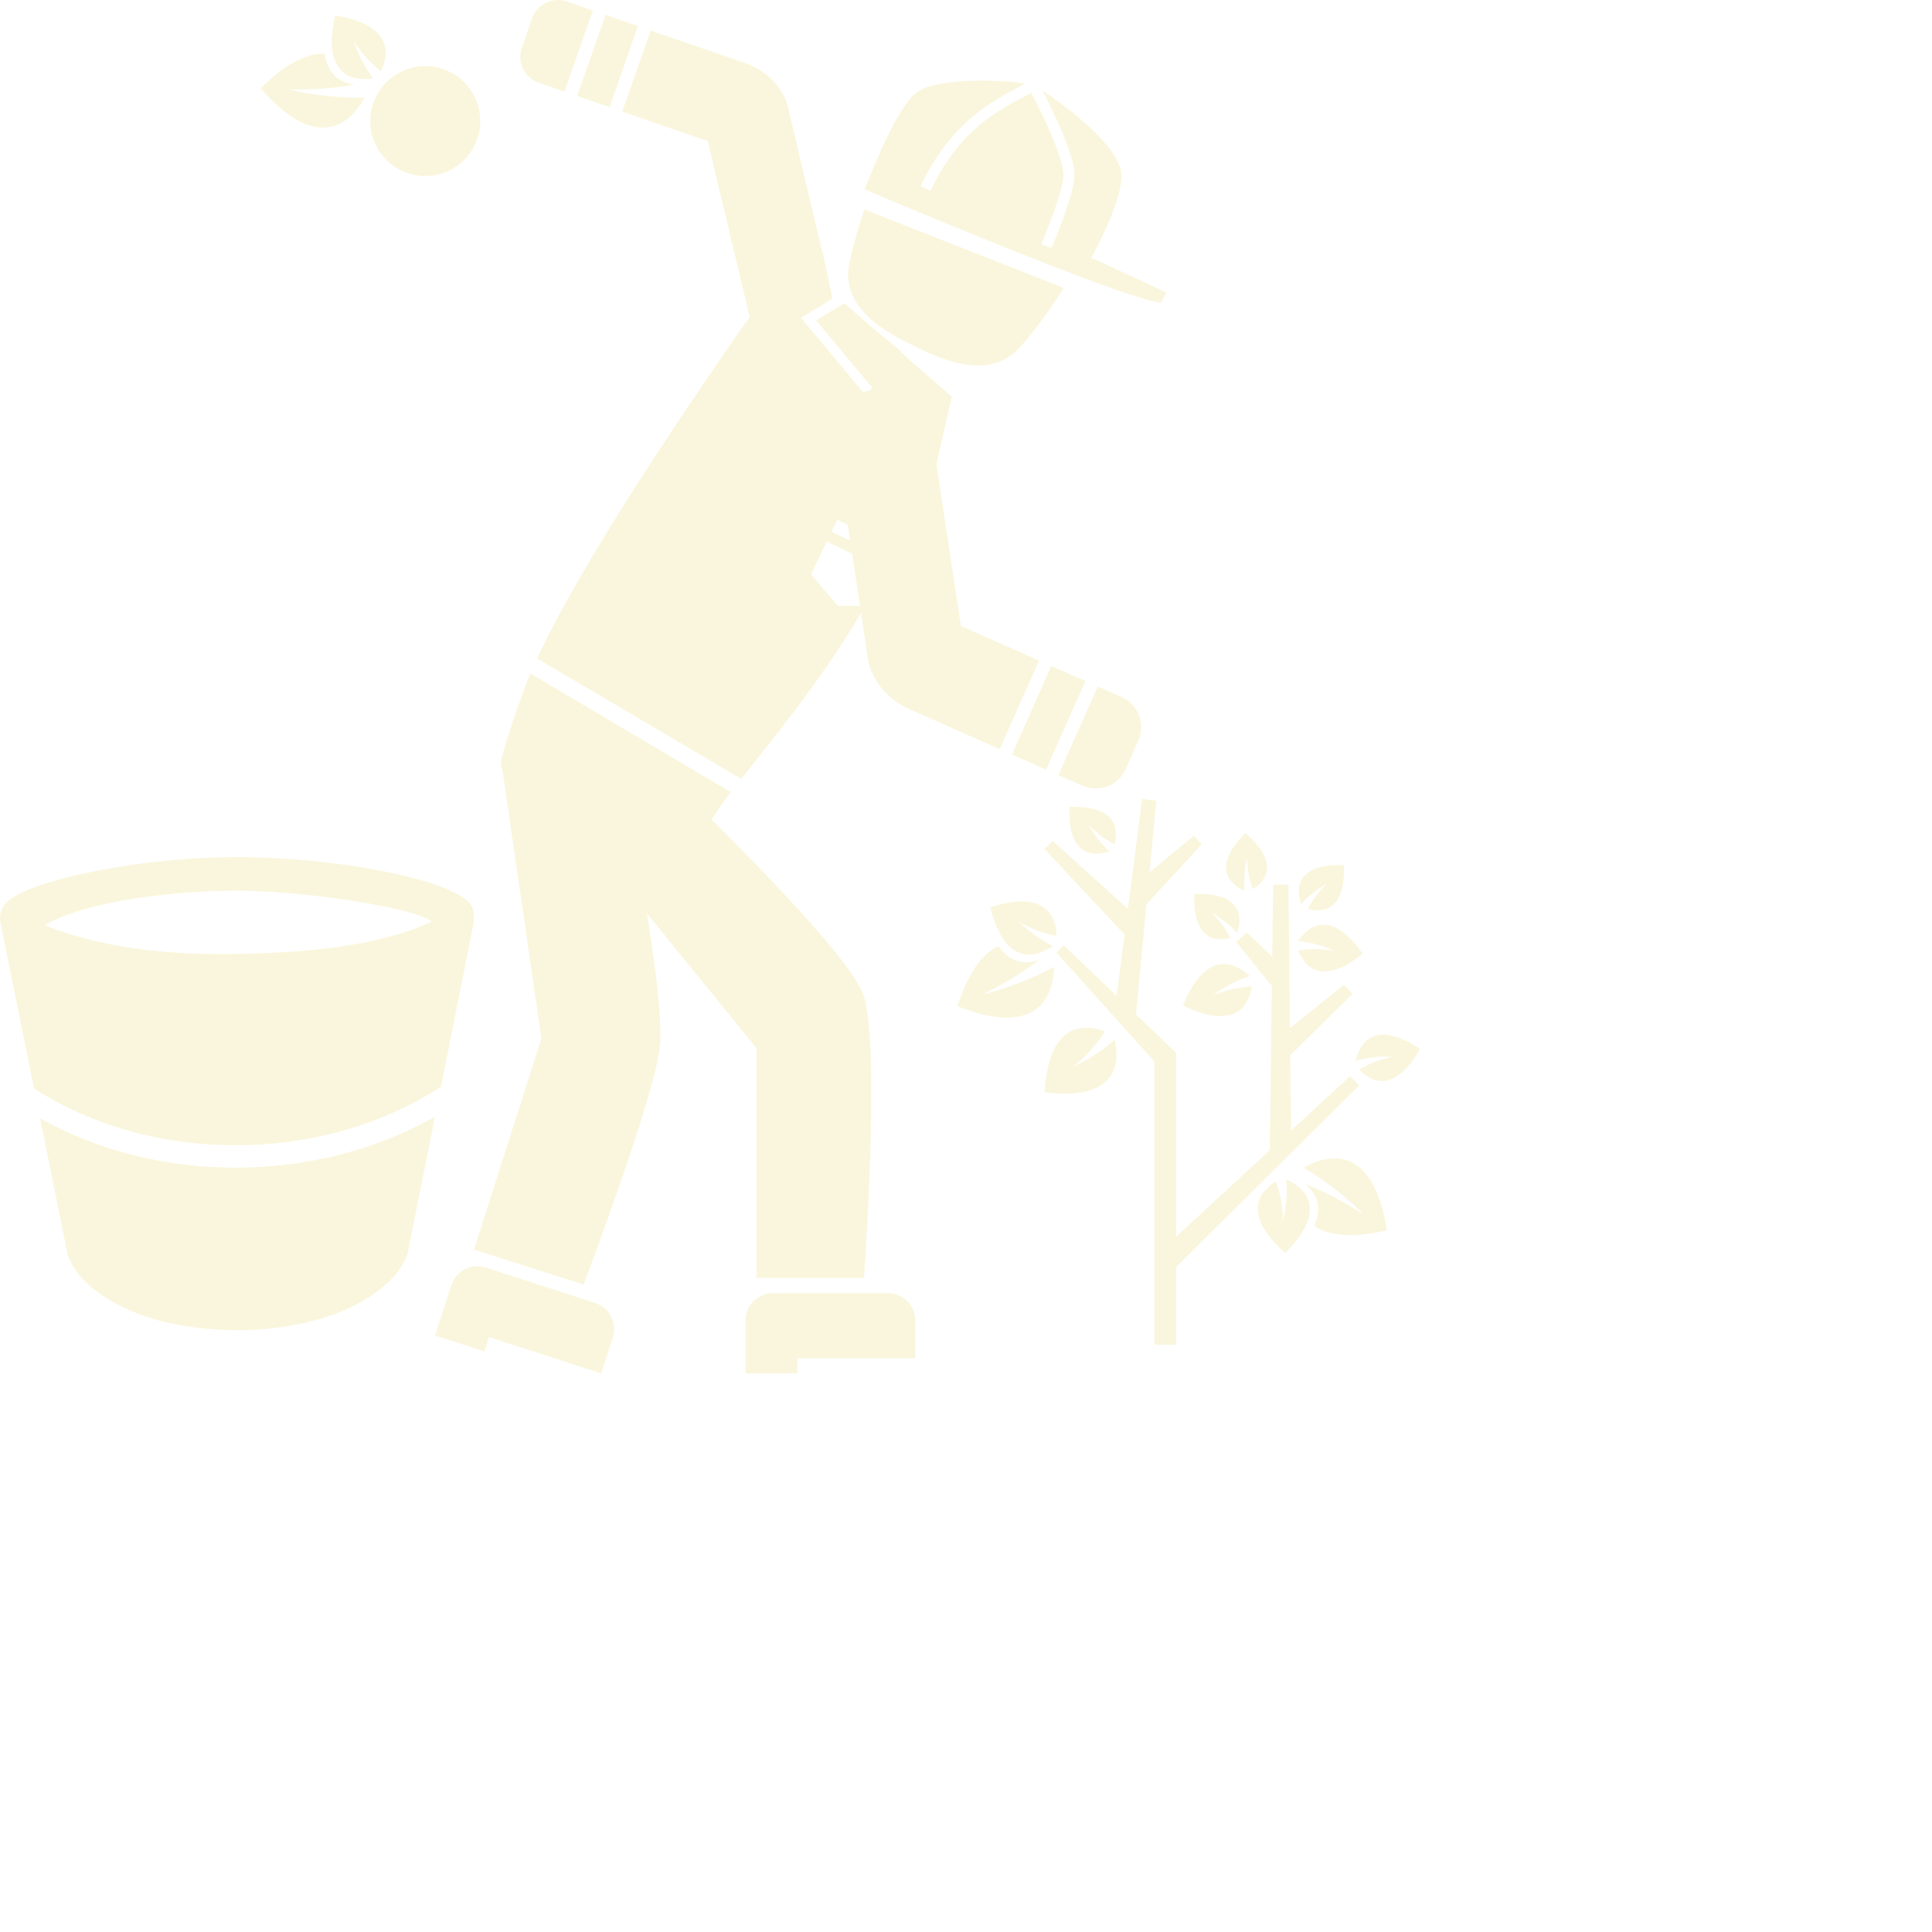
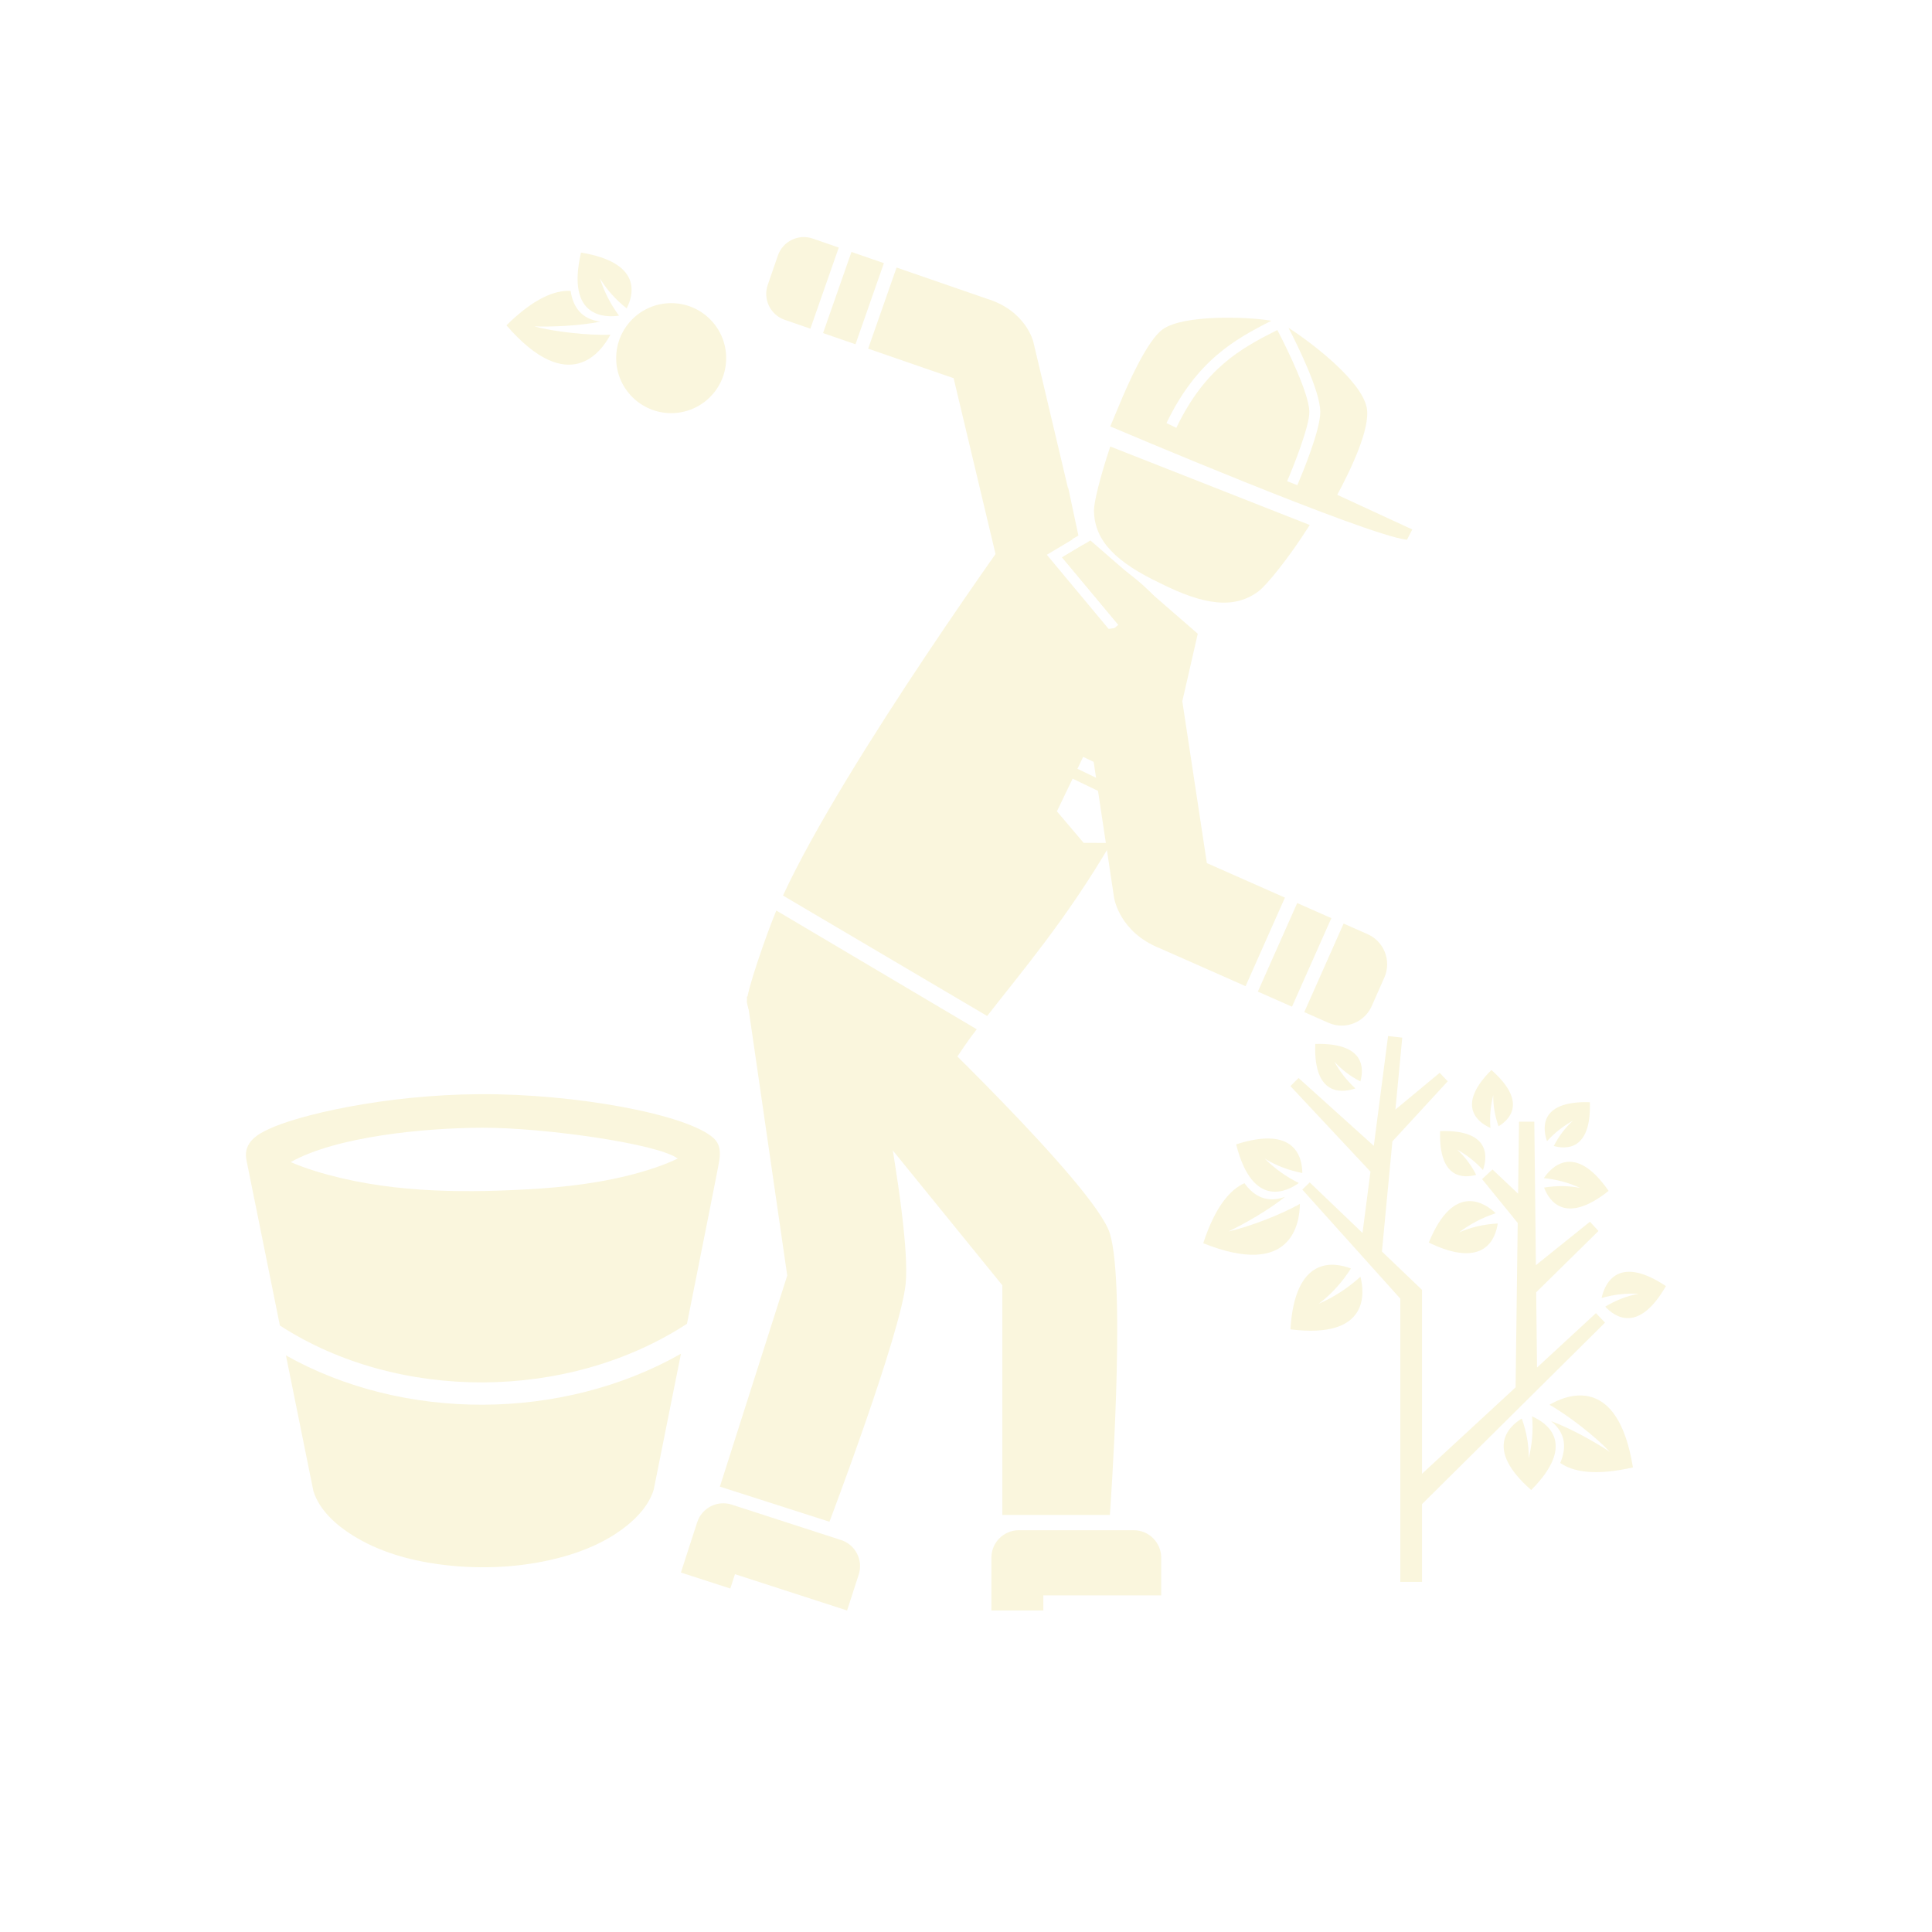
<svg xmlns="http://www.w3.org/2000/svg" version="1.1" id="Layer_1" x="0px" y="0px" width="576px" height="576px" viewBox="0 0 576 576" enable-background="new 0 0 576 576" xml:space="preserve">
-   <path fill="#FAF6DD" d="M196.873,229.453l-23.764,18.536l52.42,64.524v68.461h32.057c0,0,4.929-67.785,0-83.891  C253.23,282.856,196.873,229.453,196.873,229.453z" />
-   <path fill="#FAF6DD" d="M183.316,221.722l-33.973,4.756l12.054,83.133l-20.081,62.926l32.663,10.467c0,0,21.156-55.729,22.721-70.92  C198.658,293.038,183.316,221.722,183.316,221.722z" />
-   <path fill="#FAF6DD" d="M252.843,81.625c0.144,9.134,6.865,15.46,19.858,21.62c12.856,6.435,21.982,7.829,29.266,2.311  c2.266-1.714,8.82-9.616,15.207-19.714l-59.473-23.405C254.554,71.916,252.804,79.187,252.843,81.625z" />
-   <path fill="#FAF6DD" d="M347.747,87.176L325.37,76.841c3.866-7.163,10.018-19.853,8.789-25.997  c-1.646-8.193-16.839-19.641-23.315-23.784c2.785,5.38,9.357,18.724,9.473,24.938c0.103,5.453-5.57,19.001-6.844,21.971  l-3.041-1.182c1.99-4.633,6.703-16.518,6.623-20.728c-0.097-5.301-6.353-18.27-9.546-24.35  c-11.101,5.595-21.556,11.394-30.115,29.167l-2.936-1.414c8.939-18.567,20.224-24.927,31.289-30.515  c-7.392-1.264-26.166-1.823-32.344,2.508c-4.611,3.228-10.355,16.104-13.174,22.956l-2.528,6.041c0,0,76.47,32.526,88.456,33.794" />
-   <path fill="#FAF6DD" d="M272.881,396.812v-2.924v-0.197c0-4.484-3.668-8.152-8.152-8.152h-34.312c-4.482,0-8.151,3.668-8.151,8.152  v0.197v2.924v8.149l0,0v4.504h15.479v-4.504h26.984h8.152V396.812z" />
-   <path fill="#FAF6DD" d="M181.749,401.712l0.901-2.783l0.061-0.188c1.382-4.267-0.975-8.886-5.242-10.269l-32.644-10.576  c-4.267-1.381-8.884,0.979-10.267,5.246l-0.063,0.185l-0.901,2.782l-2.512,7.755h0.003l-1.388,4.287l14.727,4.77l1.389-4.283  l25.67,8.314l7.754,2.514L181.749,401.712z" />
-   <circle fill="#FAF6DD" cx="126.792" cy="36.097" r="16.397" />
-   <polygon fill="#FAF6DD" points="279.18,138.386 243.338,95.495 251.775,90.441 283.788,118.265 " />
-   <path fill="#FAF6DD" d="M131.499,323.986c4.837-24.202,9.617-48.181,9.527-48.062c0.669-3.438,0.185-5.656-1.544-7.246  c-7.805-7.158-41.273-13.299-69.739-13.146c-28.349,0.162-54.225,6.223-63.15,10.512c-2.5,1.205-7.429,3.588-6.471,8.92  c0.045,0.266,5.034,24.918,10.012,49.537C45.325,347.311,96.057,347.093,131.499,323.986z M20.62,278.44  c-2.433-0.754-4.866-1.619-7.261-2.656c13.579-7.621,39.668-10.191,57.123-10.246c18.068-0.055,52.268,4.709,58.258,9.189  c-3.533,1.697-7.184,2.955-10.836,4.008c-11.244,3.24-22.781,4.559-34.248,5.188C62.799,285.067,41.096,284.776,20.62,278.44z" />
-   <path fill="#FAF6DD" d="M70.752,348.116c-20.641,0.09-41.241-4.824-58.812-14.695c4.327,21.381,8.183,40.431,8.183,40.431  c1.809,5.782,6.822,10.174,11.799,13.274c7.646,4.776,16.588,7.324,25.463,8.545c10.971,1.51,22.393,1.185,33.216-1.235  c8.104-1.812,16.241-4.9,22.798-10.117c3.551-2.824,6.85-6.473,8.19-10.896c0,0,3.85-19.164,8.117-40.5  C112.041,342.946,91.387,348.03,70.752,348.116z" />
-   <path fill="#FAF6DD" d="M388.642,348.136c5.664,3.171,13.953,9.703,17.994,14.037c-4.267-2.844-11.526-6.961-17.508-9.157  c4.443,3.608,4.624,8.045,2.723,12.467c3.883,2.69,10.51,3.879,21.675,1.332C408.967,338.611,393.459,345.296,388.642,348.136z" />
-   <path fill="#FAF6DD" d="M383.47,351.607c0.356,4.188,0.011,8.353-1.01,12.441c0.048-4.064-0.703-8.01-2.073-11.805  c-3.951,2.404-11.139,9.117,2.815,21.309C397.487,359.182,387.014,353.124,383.47,351.607z" />
-   <path fill="#FAF6DD" d="M292.939,296.454c4.637-2.201,11.899-6.31,16.858-10.309c-5.38,1.955-9.276-0.168-12.093-4.074  c-4.305,1.943-8.729,7.02-12.285,17.903c26.529,10.592,28.771-6.145,28.815-11.735C308.604,291.468,298.738,295.216,292.939,296.454  z" />
-   <path fill="#FAF6DD" d="M313.918,282.019c-3.775-1.85-7.174-4.289-10.154-7.264c3.461,2.129,7.231,3.512,11.192,4.289  c-0.03-4.625-2.092-14.242-19.728-8.543C300.213,290.146,310.795,284.274,313.918,282.019z" />
-   <polygon fill="#FAF6DD" points="405.204,323.646 402.502,320.811 384.934,337.038 384.686,314.6 403.252,296.325 400.707,293.562   384.597,306.516 384.126,263.741 379.565,263.741 379.291,285.202 371.646,277.978 368.55,280.862 379.177,293.925 378.546,342.938   350.646,368.708 350.646,313.882 338.693,302.446 341.814,269.61 341.814,269.61 358.31,251.7 355.914,249.165 342.715,260.118   344.75,238.681 340.524,238.21 336.273,270.944 313.83,250.714 311.415,253.136 335.276,278.634 332.903,296.907 317.164,281.845   314.956,283.976 344.174,316.497 344.174,400.931 350.646,400.931 350.646,377.749 " />
-   <path fill="#FAF6DD" d="M395.615,263.458c-2.363,2.148-4.229,4.699-5.682,7.521c3.507,0.982,11.222,1.521,10.754-13.047  c-15.929-0.51-13.799,8.762-12.772,11.615C390.135,267.097,392.717,265.062,395.615,263.458z" />
-   <path fill="#FAF6DD" d="M371.038,265.593c-0.262-3.297,0.024-6.572,0.844-9.783c-0.054,3.197,0.522,6.303,1.582,9.295  c3.118-1.881,8.799-7.129-2.13-16.771C360.045,259.579,368.258,264.386,371.038,265.593z" />
-   <path fill="#FAF6DD" d="M330.776,253.817c-2.524-2.305-4.623-4.982-6.271-7.988c2.216,2.453,4.844,4.395,7.757,5.906  c1.032-3.619,1.618-11.602-13.45-11.172C318.224,257.036,327.822,254.866,330.776,253.817z" />
-   <path fill="#FAF6DD" d="M319.832,318.038c3.862-2.906,7.031-6.484,9.613-10.533c-5.14-1.975-16.688-3.869-18.03,18.14  c23.926,3.01,22.015-11.259,20.871-15.699C328.599,313.323,324.424,316.027,319.832,318.038z" />
-   <path fill="#FAF6DD" d="M368.814,278.151c1.025-2.854,3.155-12.125-12.772-11.613c-0.468,14.566,7.248,14.029,10.754,13.047  c-1.452-2.824-3.317-5.375-5.681-7.525C364.013,273.667,366.595,275.702,368.814,278.151z" />
-   <path fill="#FAF6DD" d="M352.667,299.777c16.549,8.021,19.893-1.147,20.555-5.692c-3.996,0.222-7.895,1.065-11.587,2.685  c3.34-2.517,7.012-4.447,10.974-5.746C369.85,288.376,360.256,281.159,352.667,299.777z" />
-   <path fill="#FAF6DD" d="M404.19,316.296c3.589-1.03,7.278-1.448,11.018-1.26c-3.55,0.655-6.858,1.989-9.932,3.838  c2.776,3.028,9.861,8.142,18.091-6.121C408.378,302.773,404.9,312.948,404.19,316.296z" />
-   <path fill="#FAF6DD" d="M387.033,283.386c1.479,3.877,6.225,11.306,19.243,0.986c-10.347-14.93-17.392-6.684-19.301-3.809  c3.748,0.369,7.365,1.35,10.802,2.916C394.204,282.776,390.604,282.798,387.033,283.386z" />
-   <path fill="#FAF6DD" d="M85.977,26.637c5.127,0.169,13.468-0.149,19.706-1.43c-5.675-0.729-8.165-4.404-8.874-9.165  c-4.721-0.248-10.979,2.232-19.131,10.276c18.723,21.578,28.391,7.732,30.992,2.783C102.183,29.389,91.696,28.196,85.977,26.637z" />
-   <path fill="#FAF6DD" d="M111.24,23.427c-2.51-3.375-4.41-7.1-5.694-11.11c2.098,3.479,4.817,6.436,7.98,8.945  c2.091-4.127,4.671-13.616-13.614-16.639C95.33,24.367,107.428,24,111.24,23.427z" />
+   <path fill="#FAF6DD" d="M270.183,300.133l-23.764,18.535l52.419,64.525v68.461h32.058c0,0,4.929-67.785,0-83.893  C326.539,353.535,270.183,300.133,270.183,300.133z" />
+   <path fill="#FAF6DD" d="M256.625,292.401l-33.973,4.756l12.054,83.134l-20.081,62.926l32.663,10.467c0,0,21.156-55.729,22.721-70.92  C271.968,363.717,256.625,292.401,256.625,292.401z" />
+   <path fill="#FAF6DD" d="M326.152,152.304c0.145,9.134,6.865,15.46,19.858,21.62c12.856,6.435,21.982,7.829,29.266,2.311  c2.266-1.714,8.82-9.616,15.207-19.714l-59.473-23.405C327.863,142.595,326.113,149.866,326.152,152.304z" />
+   <path fill="#FAF6DD" d="M421.057,157.855L398.68,147.52c3.866-7.163,10.018-19.853,8.789-25.997  c-1.646-8.193-16.839-19.641-23.315-23.784c2.785,5.38,9.357,18.724,9.474,24.938c0.103,5.453-5.57,19.001-6.845,21.971  l-3.041-1.182c1.99-4.633,6.703-16.518,6.623-20.728c-0.097-5.301-6.353-18.27-9.546-24.35  c-11.101,5.595-21.556,11.394-30.115,29.167l-2.936-1.414c8.939-18.567,20.224-24.927,31.289-30.515  c-7.392-1.264-26.166-1.823-32.344,2.508c-4.611,3.228-10.355,16.104-13.174,22.956l-2.528,6.041c0,0,76.47,32.526,88.456,33.794" />
+   <path fill="#FAF6DD" d="M346.19,467.492v-2.924v-0.197c0-4.484-3.668-8.152-8.151-8.152h-34.312c-4.482,0-8.15,3.668-8.15,8.152  v0.197v2.924v8.148l0,0v4.504h15.479v-4.504h26.984h8.151V467.492z" />
+   <path fill="#FAF6DD" d="M255.059,472.391l0.901-2.783l0.061-0.188c1.382-4.266-0.975-8.885-5.242-10.268l-32.644-10.576  c-4.267-1.381-8.884,0.979-10.267,5.246l-0.063,0.184l-0.901,2.783l-2.512,7.754h0.003l-1.388,4.287l14.727,4.77l1.389-4.283  l25.67,8.314l7.754,2.514L255.059,472.391z" />
+   <circle fill="#FAF6DD" cx="200.102" cy="106.776" r="16.397" />
+   <polygon fill="#FAF6DD" points="352.49,209.065 316.647,166.174 325.084,161.12 357.098,188.944 " />
+   <path fill="#FAF6DD" d="M204.809,394.666c4.837-24.203,9.617-48.182,9.527-48.062c0.669-3.438,0.185-5.656-1.544-7.246  c-7.805-7.158-41.273-13.299-69.739-13.146c-28.349,0.162-54.225,6.223-63.15,10.512c-2.5,1.205-7.429,3.588-6.471,8.92  c0.045,0.267,5.034,24.918,10.012,49.537C118.635,417.99,169.367,417.771,204.809,394.666z M93.93,349.119  c-2.433-0.754-4.866-1.619-7.261-2.656c13.579-7.621,39.668-10.191,57.123-10.246c18.068-0.055,52.268,4.709,58.258,9.189  c-3.533,1.697-7.184,2.955-10.836,4.008c-11.244,3.24-22.781,4.559-34.248,5.188C136.108,355.746,114.406,355.455,93.93,349.119z" />
+   <path fill="#FAF6DD" d="M144.062,418.795c-20.641,0.09-41.241-4.824-58.812-14.695c4.327,21.381,8.183,40.432,8.183,40.432  c1.809,5.781,6.822,10.174,11.799,13.273c7.646,4.777,16.588,7.324,25.463,8.545c10.971,1.51,22.393,1.186,33.216-1.234  c8.104-1.812,16.241-4.9,22.798-10.117c3.551-2.824,6.85-6.473,8.19-10.896c0,0,3.85-19.164,8.117-40.5  C185.351,413.625,164.697,418.709,144.062,418.795z" />
+   <path fill="#FAF6DD" d="M461.951,418.814c5.664,3.172,13.953,9.703,17.994,14.037c-4.267-2.844-11.525-6.961-17.508-9.156  c4.443,3.607,4.624,8.045,2.723,12.467c3.884,2.689,10.511,3.879,21.676,1.332C482.276,409.291,466.769,415.975,461.951,418.814z" />
+   <path fill="#FAF6DD" d="M456.779,422.287c0.356,4.188,0.011,8.352-1.01,12.439c0.048-4.062-0.703-8.01-2.073-11.805  c-3.951,2.404-11.139,9.117,2.815,21.309C470.797,429.861,460.323,423.803,456.779,422.287z" />
+   <path fill="#FAF6DD" d="M366.249,367.133c4.637-2.201,11.898-6.309,16.857-10.309c-5.38,1.955-9.275-0.168-12.093-4.074  c-4.306,1.943-8.729,7.02-12.285,17.904c26.529,10.592,28.771-6.146,28.815-11.736C381.913,362.146,372.048,365.895,366.249,367.133  z" />
+   <path fill="#FAF6DD" d="M387.228,352.698c-3.775-1.851-7.174-4.289-10.154-7.265c3.461,2.129,7.231,3.513,11.192,4.289  c-0.03-4.625-2.092-14.242-19.728-8.543C373.522,360.826,384.104,354.953,387.228,352.698z" />
+   <polygon fill="#FAF6DD" points="478.514,394.326 475.812,391.49 458.243,407.717 457.995,385.279 476.562,367.004 474.017,364.242   457.906,377.195 457.436,334.42 452.875,334.42 452.601,355.881 444.956,348.657 441.859,351.541 452.486,364.604 451.855,413.617   423.956,439.387 423.956,384.561 412.003,373.125 415.124,340.289 415.124,340.289 431.619,322.379 429.224,319.844   416.024,330.797 418.06,309.36 413.834,308.889 409.583,341.623 387.14,321.393 384.725,323.814 408.586,349.312 406.213,367.586   390.474,352.523 388.266,354.655 417.483,387.176 417.483,471.609 423.956,471.609 423.956,448.428 " />
+   <path fill="#FAF6DD" d="M468.925,334.137c-2.363,2.148-4.229,4.699-5.683,7.521c3.507,0.982,11.223,1.521,10.755-13.047  c-15.93-0.51-13.8,8.762-12.772,11.615C463.444,337.776,466.026,335.741,468.925,334.137z" />
+   <path fill="#FAF6DD" d="M444.348,336.271c-0.262-3.297,0.024-6.571,0.844-9.782c-0.054,3.196,0.522,6.303,1.582,9.295  c3.118-1.881,8.799-7.129-2.13-16.771C433.354,330.258,441.567,335.064,444.348,336.271z" />
+   <path fill="#FAF6DD" d="M404.086,324.496c-2.524-2.305-4.623-4.982-6.271-7.988c2.216,2.453,4.844,4.396,7.757,5.906  c1.032-3.619,1.618-11.602-13.45-11.172C391.533,327.715,401.132,325.545,404.086,324.496z" />
+   <path fill="#FAF6DD" d="M393.142,388.717c3.862-2.906,7.031-6.484,9.613-10.533c-5.141-1.975-16.688-3.869-18.03,18.141  c23.926,3.01,22.015-11.26,20.871-15.699C401.908,384.002,397.733,386.707,393.142,388.717z" />
+   <path fill="#FAF6DD" d="M442.124,348.83c1.024-2.854,3.154-12.125-12.772-11.613c-0.468,14.566,7.248,14.029,10.754,13.047  c-1.452-2.824-3.317-5.375-5.681-7.524C437.322,344.346,439.904,346.381,442.124,348.83z" />
+   <path fill="#FAF6DD" d="M425.977,370.457c16.549,8.02,19.893-1.148,20.555-5.693c-3.996,0.223-7.895,1.066-11.587,2.686  c3.34-2.518,7.012-4.447,10.975-5.746C443.159,359.055,433.565,351.838,425.977,370.457z" />
+   <path fill="#FAF6DD" d="M477.5,386.975c3.589-1.029,7.277-1.447,11.018-1.26c-3.55,0.656-6.858,1.99-9.932,3.838  c2.775,3.029,9.86,8.143,18.091-6.121C481.688,373.453,478.21,383.627,477.5,386.975z" />
+   <path fill="#FAF6DD" d="M460.343,354.064c1.479,3.878,6.225,11.307,19.243,0.986c-10.348-14.93-17.393-6.684-19.302-3.809  c3.748,0.369,7.365,1.35,10.803,2.916C467.514,353.455,463.913,353.477,460.343,354.064z" />
+   <path fill="#FAF6DD" d="M159.287,97.316c5.127,0.169,13.468-0.149,19.706-1.43c-5.675-0.729-8.165-4.404-8.874-9.165  c-4.721-0.248-10.979,2.232-19.131,10.276c18.723,21.578,28.391,7.732,30.992,2.783C175.493,100.068,165.005,98.875,159.287,97.316z  " />
+   <path fill="#FAF6DD" d="M184.55,94.106c-2.51-3.375-4.41-7.1-5.694-11.11c2.098,3.479,4.817,6.436,7.98,8.945  c2.091-4.127,4.671-13.616-13.614-16.639C168.64,95.046,180.738,94.679,184.55,94.106z" />
  <g>
-     <polygon fill="#FAF6DD" points="313.434,198.554 301.705,224.953 311.885,229.453 323.613,203.055  " />
-     <path fill="#FAF6DD" d="M334.427,207.836l-7.155-3.164l-11.728,26.398l7.205,3.185c1.25,0.553,2.57,0.834,3.934,0.834   c3.885,0,7.404-2.285,8.971-5.825l3.768-8.526C341.603,215.804,339.36,210.016,334.427,207.836z" />
-     <path fill="#FAF6DD" d="M286.497,186.644l-9.02-59.488l-0.334-1.568l-0.271-1.817c-0.709-4.749-4.871-8.33-9.676-8.33   c-0.478,0-0.967,0.035-1.453,0.108l-9.214,1.382c-5.333,0.8-9.021,5.789-8.221,11.133l3.76,24.466l0.332,1.58l6.413,42.714   c0.06,0.425,1.646,10.456,13.737,15.24l25.496,11.271l11.729-26.399L286.497,186.644z" />
+     <polygon fill="#FAF6DD" points="386.743,269.233 375.015,295.633 385.194,300.133 396.923,273.734  " />
+     <path fill="#FAF6DD" d="M407.736,278.515l-7.154-3.164l-11.729,26.398l7.205,3.185c1.25,0.554,2.57,0.834,3.934,0.834   c3.886,0,7.404-2.285,8.972-5.824l3.768-8.526C414.913,286.483,412.67,280.695,407.736,278.515z" />
+     <path fill="#FAF6DD" d="M359.807,257.323l-9.02-59.488l-0.334-1.568l-0.271-1.817c-0.709-4.749-4.871-8.33-9.676-8.33   c-0.479,0-0.967,0.035-1.453,0.108l-9.215,1.382c-5.332,0.8-9.021,5.789-8.221,11.133l3.76,24.466l0.332,1.58l6.414,42.714   c0.06,0.425,1.646,10.456,13.736,15.24l25.496,11.271l11.729-26.398L359.807,257.323z" />
  </g>
  <g>
-     <path fill="#FAF6DD" d="M149.369,228.155c2.963,18.918,57.891,23.842,57.891,23.842s6.024-9.997,10.631-15.817l-59.75-35.392   C155.486,207.06,148.974,225.63,149.369,228.155z" />
-     <path fill="#FAF6DD" d="M267.246,163.442c8.224-16.77,13.186-32.494,10.839-43.524c-2.56-12.027-16.487-21.802-28.5-28.164   l-6.246,3.741l16.761,20.113l-2.305,1.921L238.79,94.723l7.65-4.582c-8.432-4.188-15.221-6.509-15.221-6.509   s-52.518,72.553-71.09,112.687L221,232.221c10.535-13.52,23.83-29.111,36.962-51.584l-8.204-0.034l-7.966-9.393l4.687-9.742   l17.485,8.411c0.514-0.97,1.017-1.937,1.511-2.902l-17.566-8.449l1.713-3.562L267.246,163.442z" />
+     <path fill="#FAF6DD" d="M222.679,298.834c2.963,18.918,57.891,23.842,57.891,23.842s6.024-9.996,10.631-15.816l-59.75-35.392   C228.795,277.739,222.284,296.309,222.679,298.834z" />
+     <path fill="#FAF6DD" d="M340.556,234.121c8.224-16.77,13.187-32.494,10.839-43.524c-2.561-12.027-16.486-21.802-28.5-28.164   l-6.246,3.741l16.762,20.113l-2.306,1.921L312.1,165.402l7.65-4.582c-8.433-4.188-15.222-6.509-15.222-6.509   s-52.518,72.553-71.09,112.687L294.31,302.9c10.535-13.521,23.83-29.111,36.962-51.584l-8.204-0.034l-7.966-9.393l4.688-9.742   l17.484,8.411c0.514-0.97,1.018-1.937,1.512-2.902l-17.566-8.449l1.713-3.562L340.556,234.121z" />
  </g>
  <g>
-     <polygon fill="#FAF6DD" points="180.539,4.437 172.074,28.623 181.743,31.965 190.208,7.778  " />
-     <path fill="#FAF6DD" d="M168.986,0.445c-4.238-1.467-8.903,0.806-10.368,5.041l-3.044,8.812c-1.462,4.238,0.806,8.903,5.044,10.366   l7.675,2.652l8.465-24.186L168.986,0.445z" />
-     <path fill="#FAF6DD" d="M245.186,74.829l-0.089,0.025l-10.334-43.615c0,0-2.156-9.318-13.899-12.869l-26.875-9.286l-8.465,24.187   l25.475,8.804l14.16,59.397l0.093-0.022l0.794,3.351c1.031,4.361,5.448,7.087,9.813,6.052l-0.176-14.663L248.199,89L245.186,74.829   z" />
+     <polygon fill="#FAF6DD" points="253.849,75.116 245.384,99.302 255.053,102.644 263.518,78.457  " />
+     <path fill="#FAF6DD" d="M242.295,71.124c-4.238-1.467-8.903,0.806-10.368,5.041l-3.044,8.812   c-1.462,4.238,0.806,8.903,5.044,10.366l7.675,2.652l8.465-24.186L242.295,71.124z" />
+     <path fill="#FAF6DD" d="M318.496,145.508l-0.09,0.025l-10.334-43.615c0,0-2.156-9.318-13.898-12.869l-26.875-9.286l-8.465,24.187   l25.475,8.804l14.16,59.397l0.093-0.022l0.794,3.351c1.031,4.361,5.448,7.087,9.812,6.052l-0.176-14.663l12.517-7.19   L318.496,145.508z" />
  </g>
</svg>
